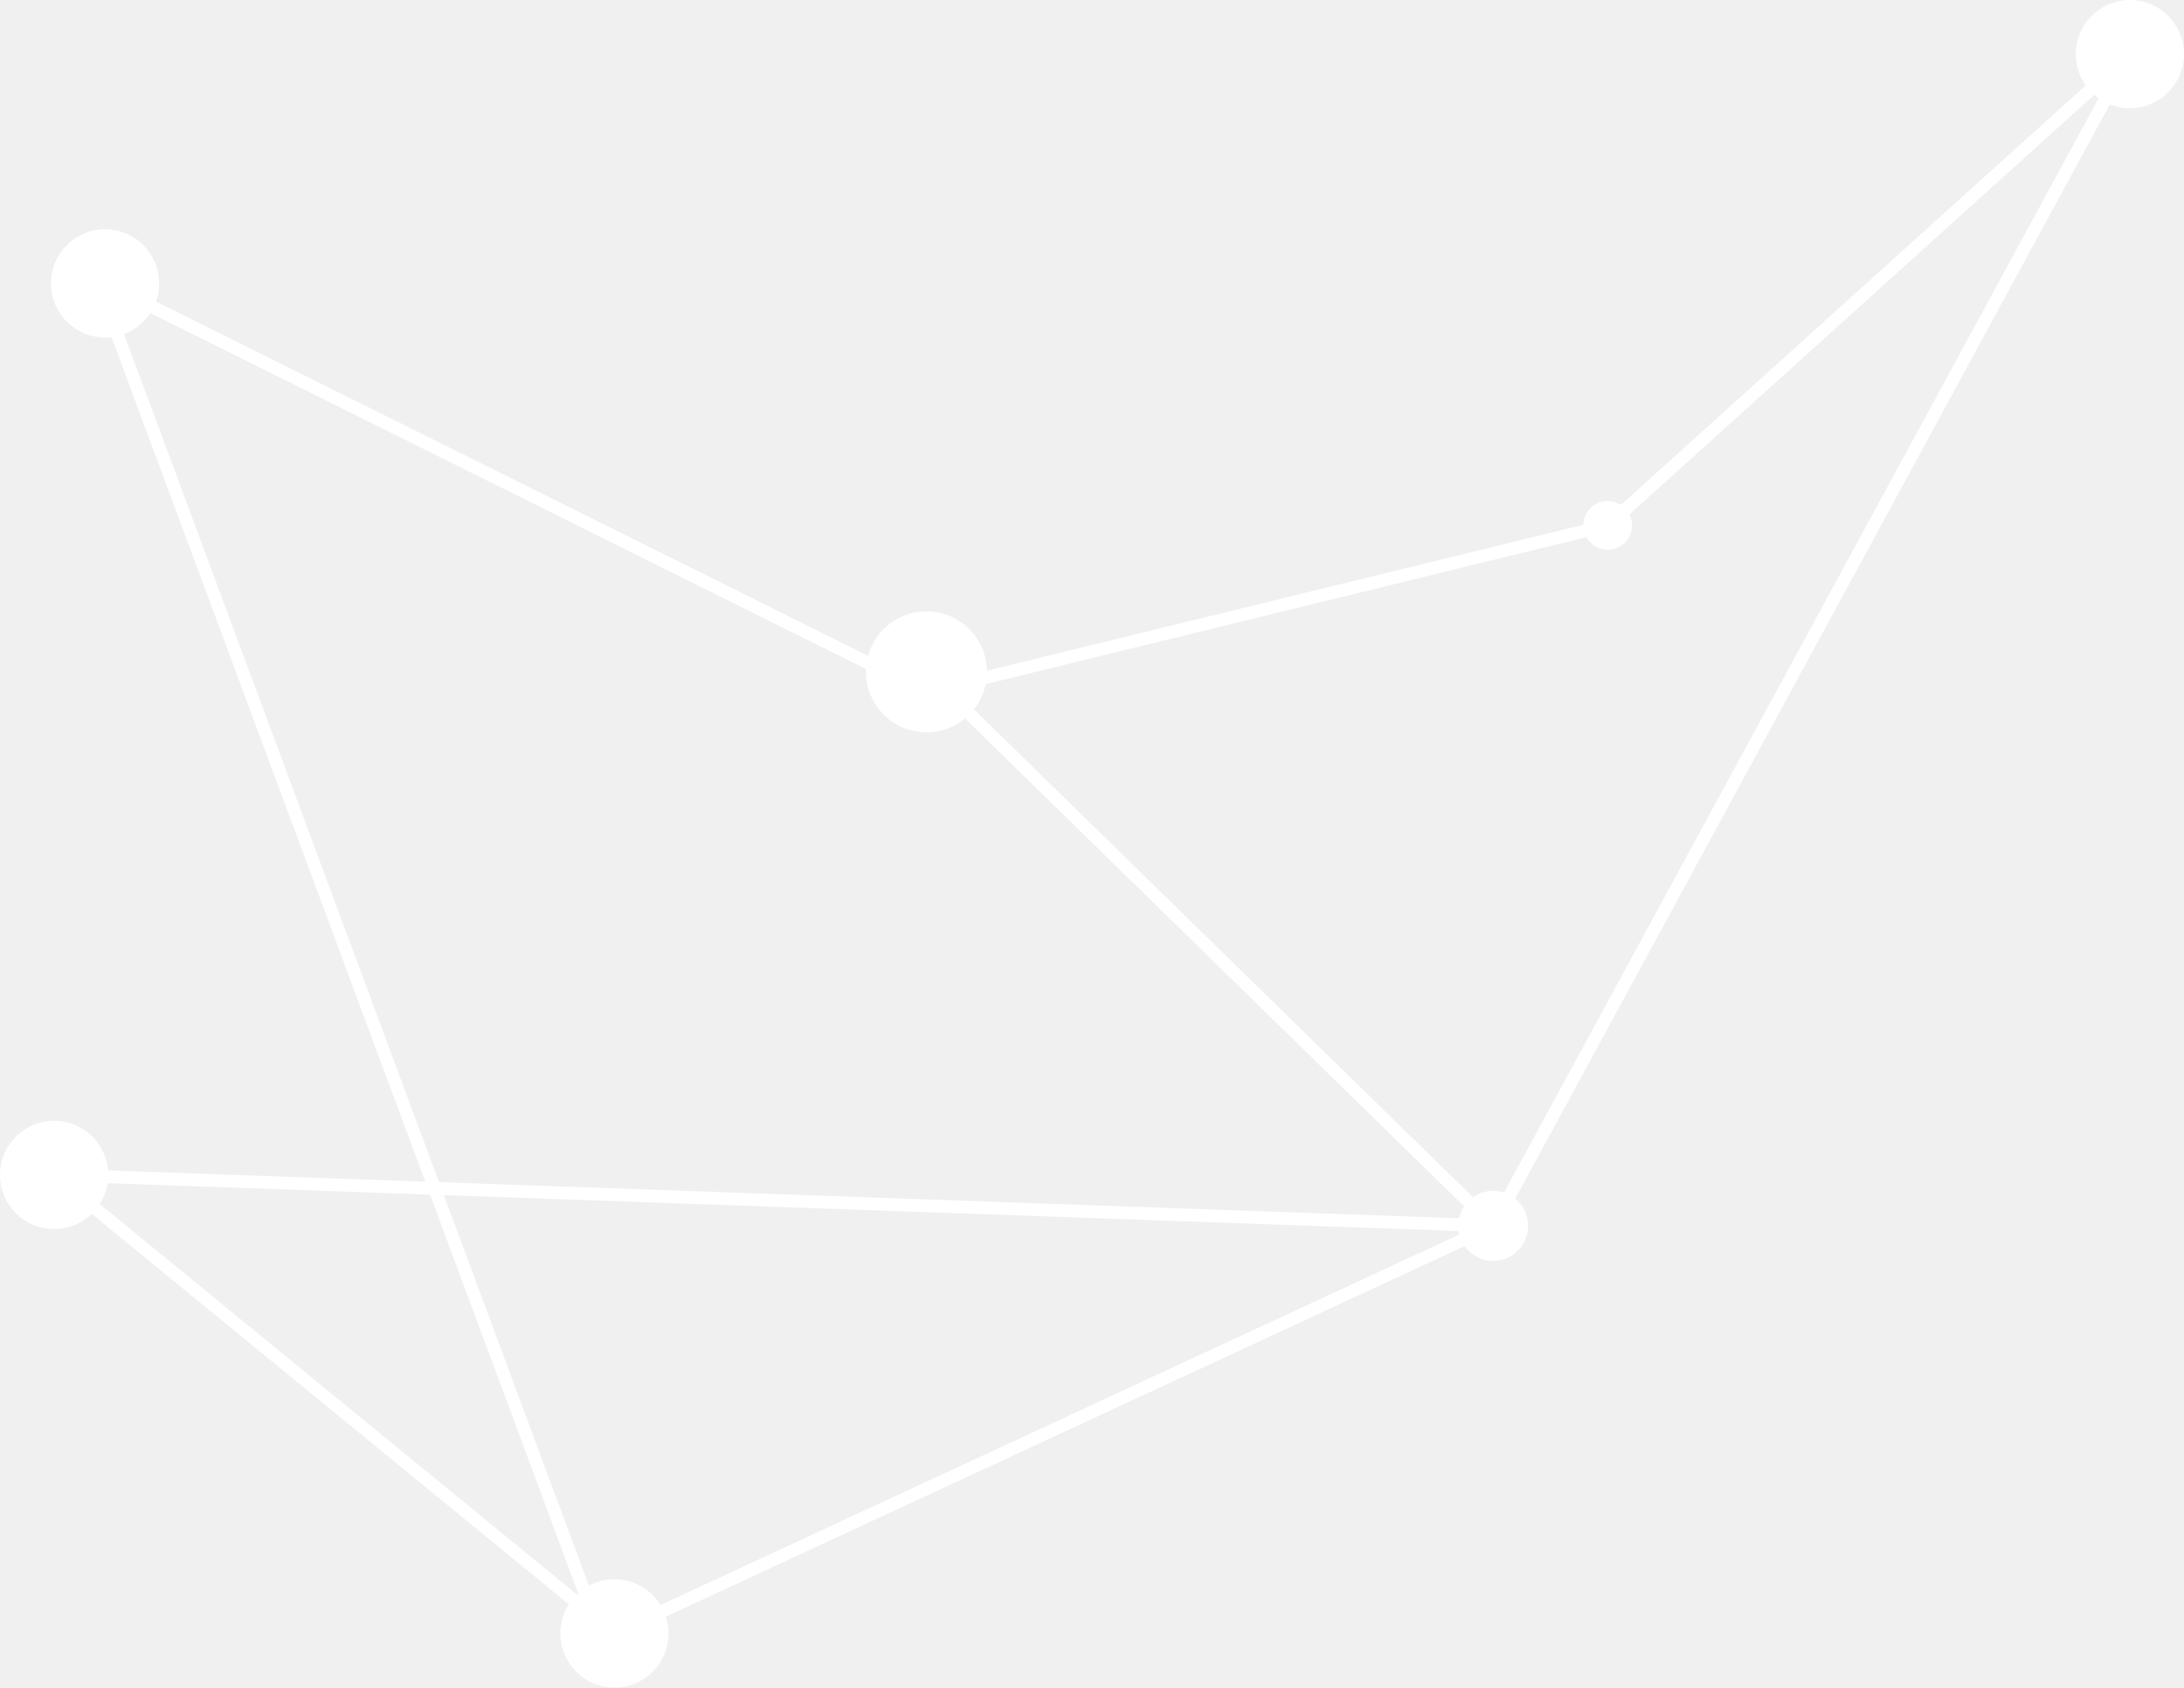
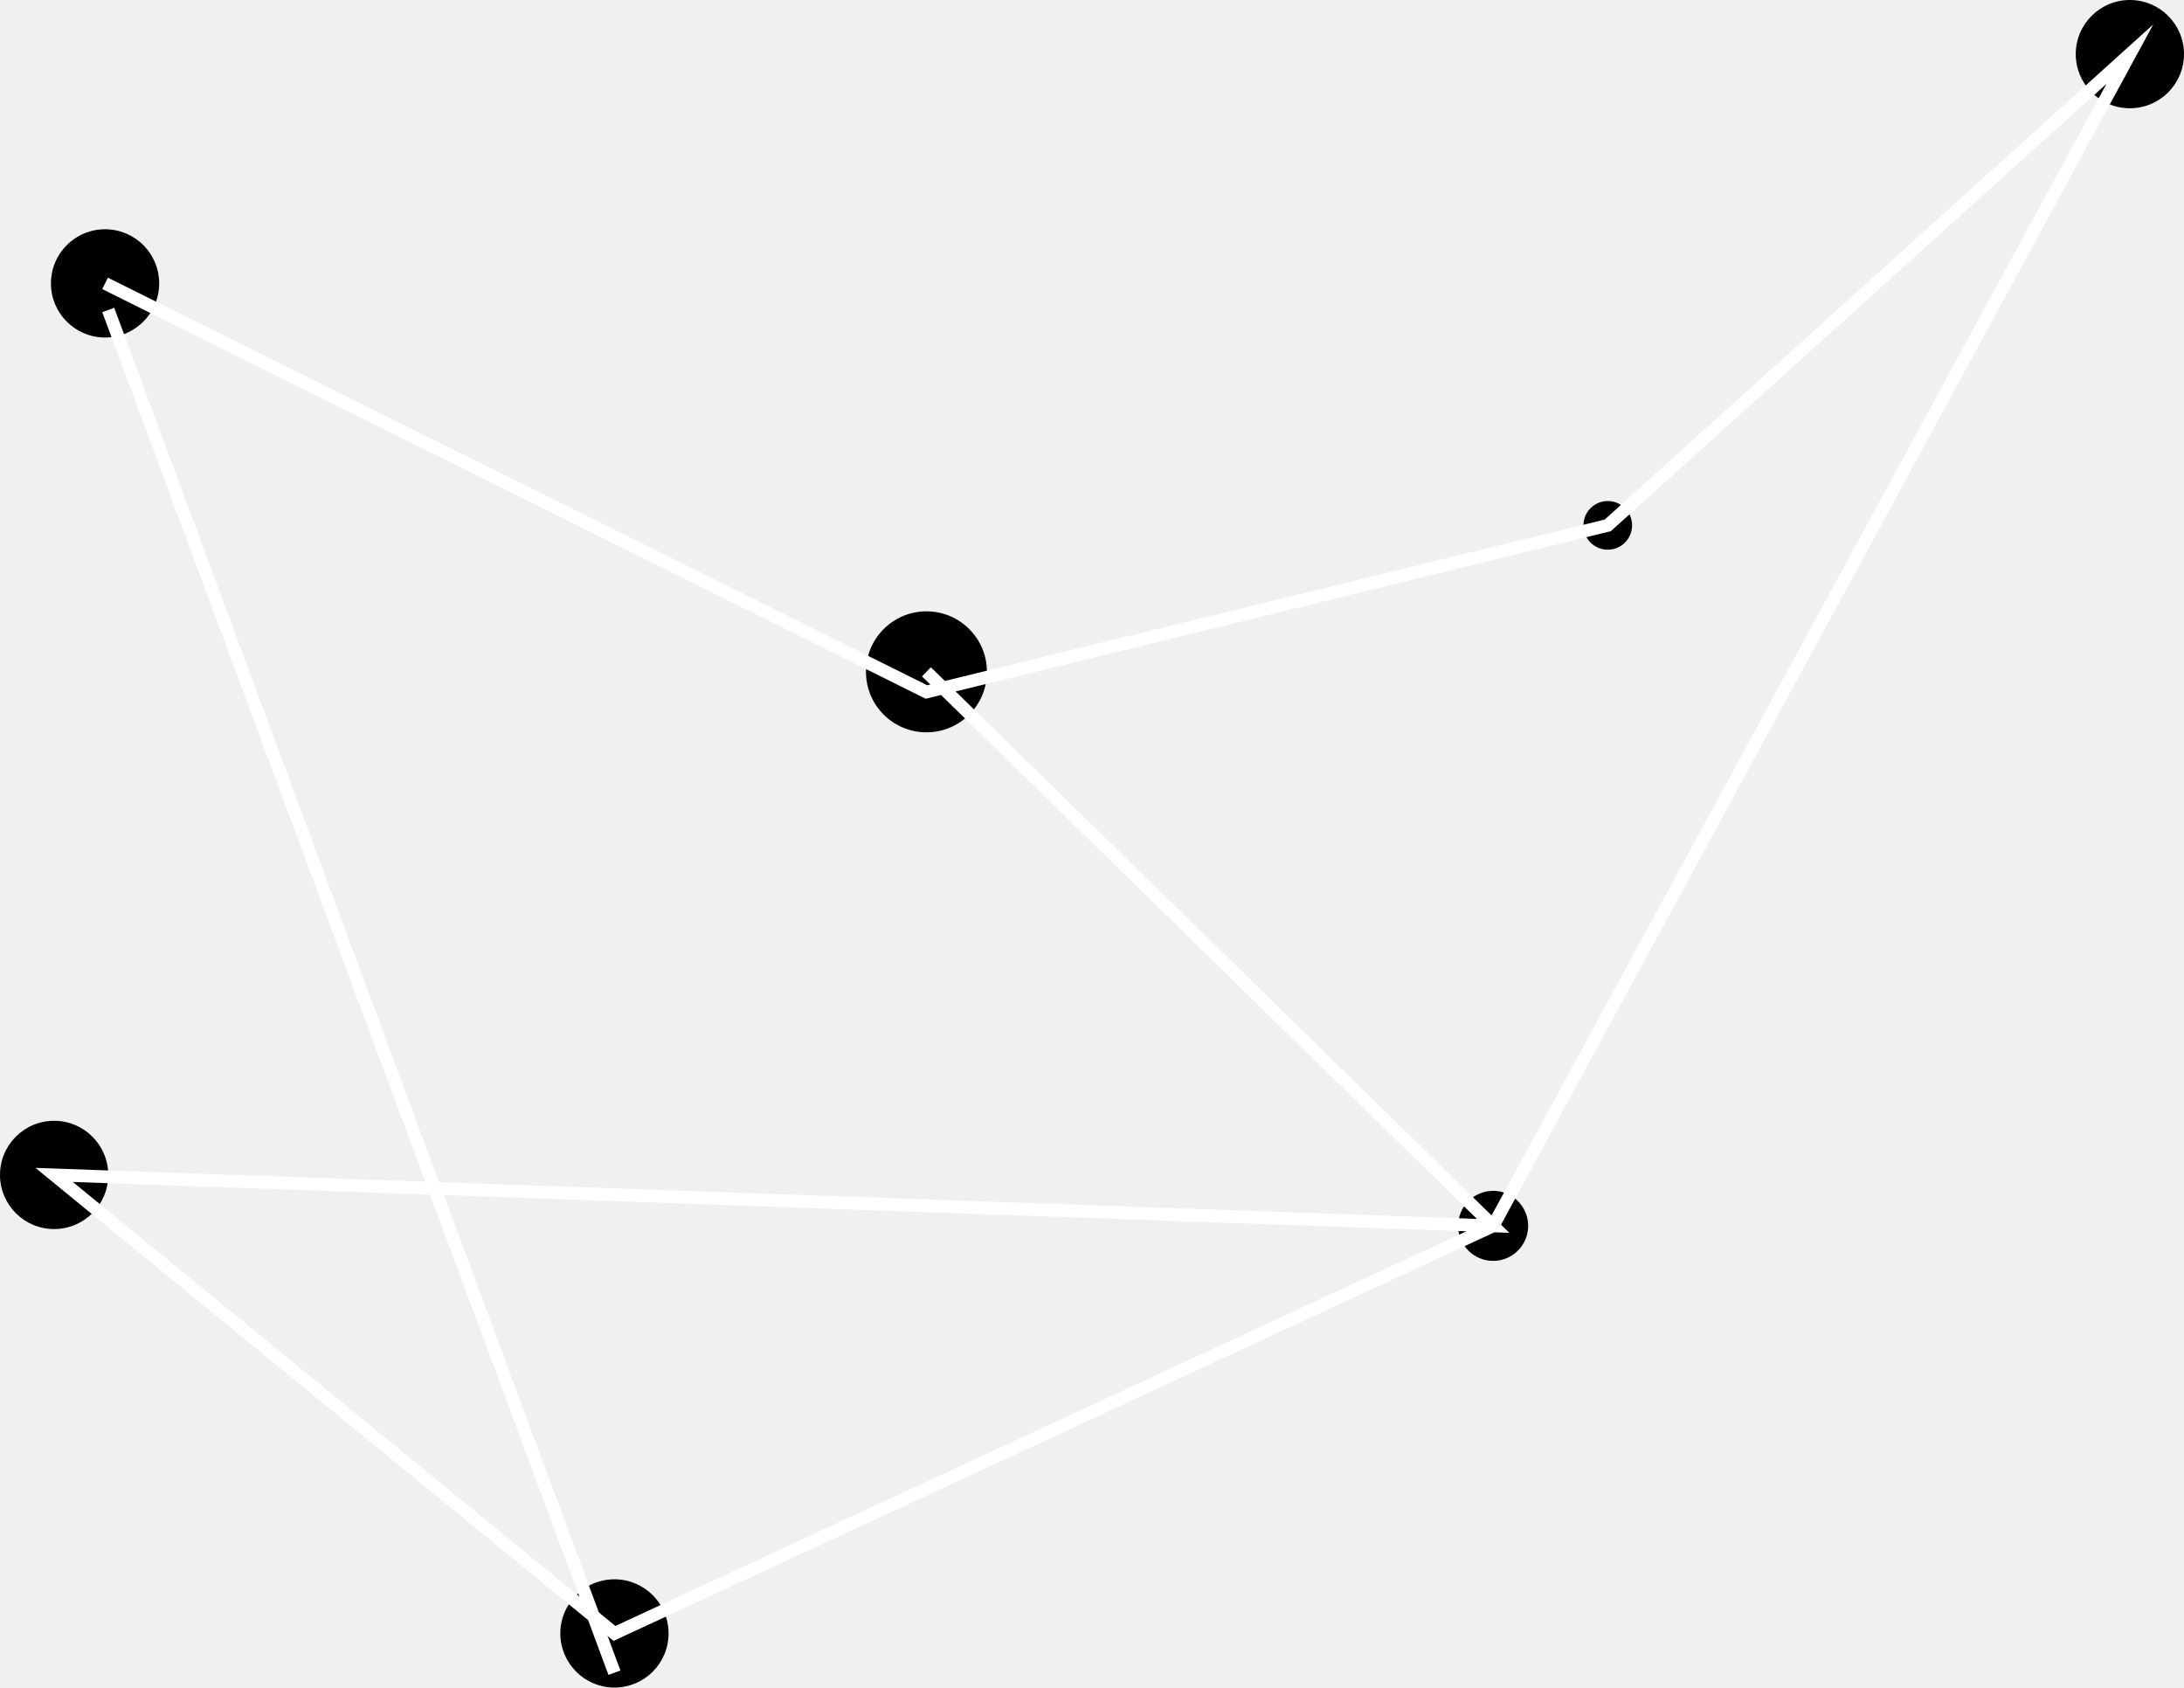
<svg xmlns="http://www.w3.org/2000/svg" version="1.1" id="background" x="0px" y="0px" width="171.5px" height="132.5px" viewBox="0 0 171.5 132.5" enable-background="new 0 0 171.5 132.5" xml:space="preserve">
-   <circle fill="#FFFFFF" cx="4.25" cy="92.25" r="4.25" />
-   <circle fill="#FFFFFF" cx="48.25" cy="128.25" r="4.25" />
-   <circle fill="#FFFFFF" cx="72.75" cy="52.75" r="4.75" />
-   <circle fill="#FFFFFF" cx="8.25" cy="22.25" r="4.25" />
-   <circle fill="#FFFFFF" cx="117.25" cy="96.25" r="2.75" />
-   <circle fill="#FFFFFF" cx="126.25" cy="41.25" r="1.911" />
-   <circle fill="#FFFFFF" cx="167.25" cy="4.25" r="4.25" />
-   <polyline fill="none" stroke="#FFFFFF" stroke-miterlimit="10" points="72.75,52.75 117.25,96.25 4.25,92.25 48.25,128.25   117.25,96.25 167.25,4.25 126.25,41.25 72.75,54.334 8.25,22.25 " />
+   <circle fill="" cx="4.25" cy="92.25" r="4.25" />
+   <circle fill="" cx="48.25" cy="128.25" r="4.25" />
+   <circle fill="" cx="72.75" cy="52.75" r="4.75" />
+   <circle fill="" cx="8.25" cy="22.25" r="4.25" />
+   <circle fill="" cx="117.25" cy="96.25" r="2.75" />
+   <circle fill="" cx="126.25" cy="41.25" r="1.911" />
+   <circle fill="" cx="167.25" cy="4.25" r="4.25" />
+   <polyline fill="none" stroke="#FFFFFF" stroke-miterlimit="10" points="72.75,52.75 117.25,96.25 4.25,92.25 48.25,128.25  117.25,96.25 167.25,4.25 126.25,41.25 72.75,54.334 8.25,22.25 " />
  <line fill="none" stroke="#FFFFFF" stroke-miterlimit="10" x1="48.25" y1="131.334" x2="8.5" y2="24.339" />
</svg>
